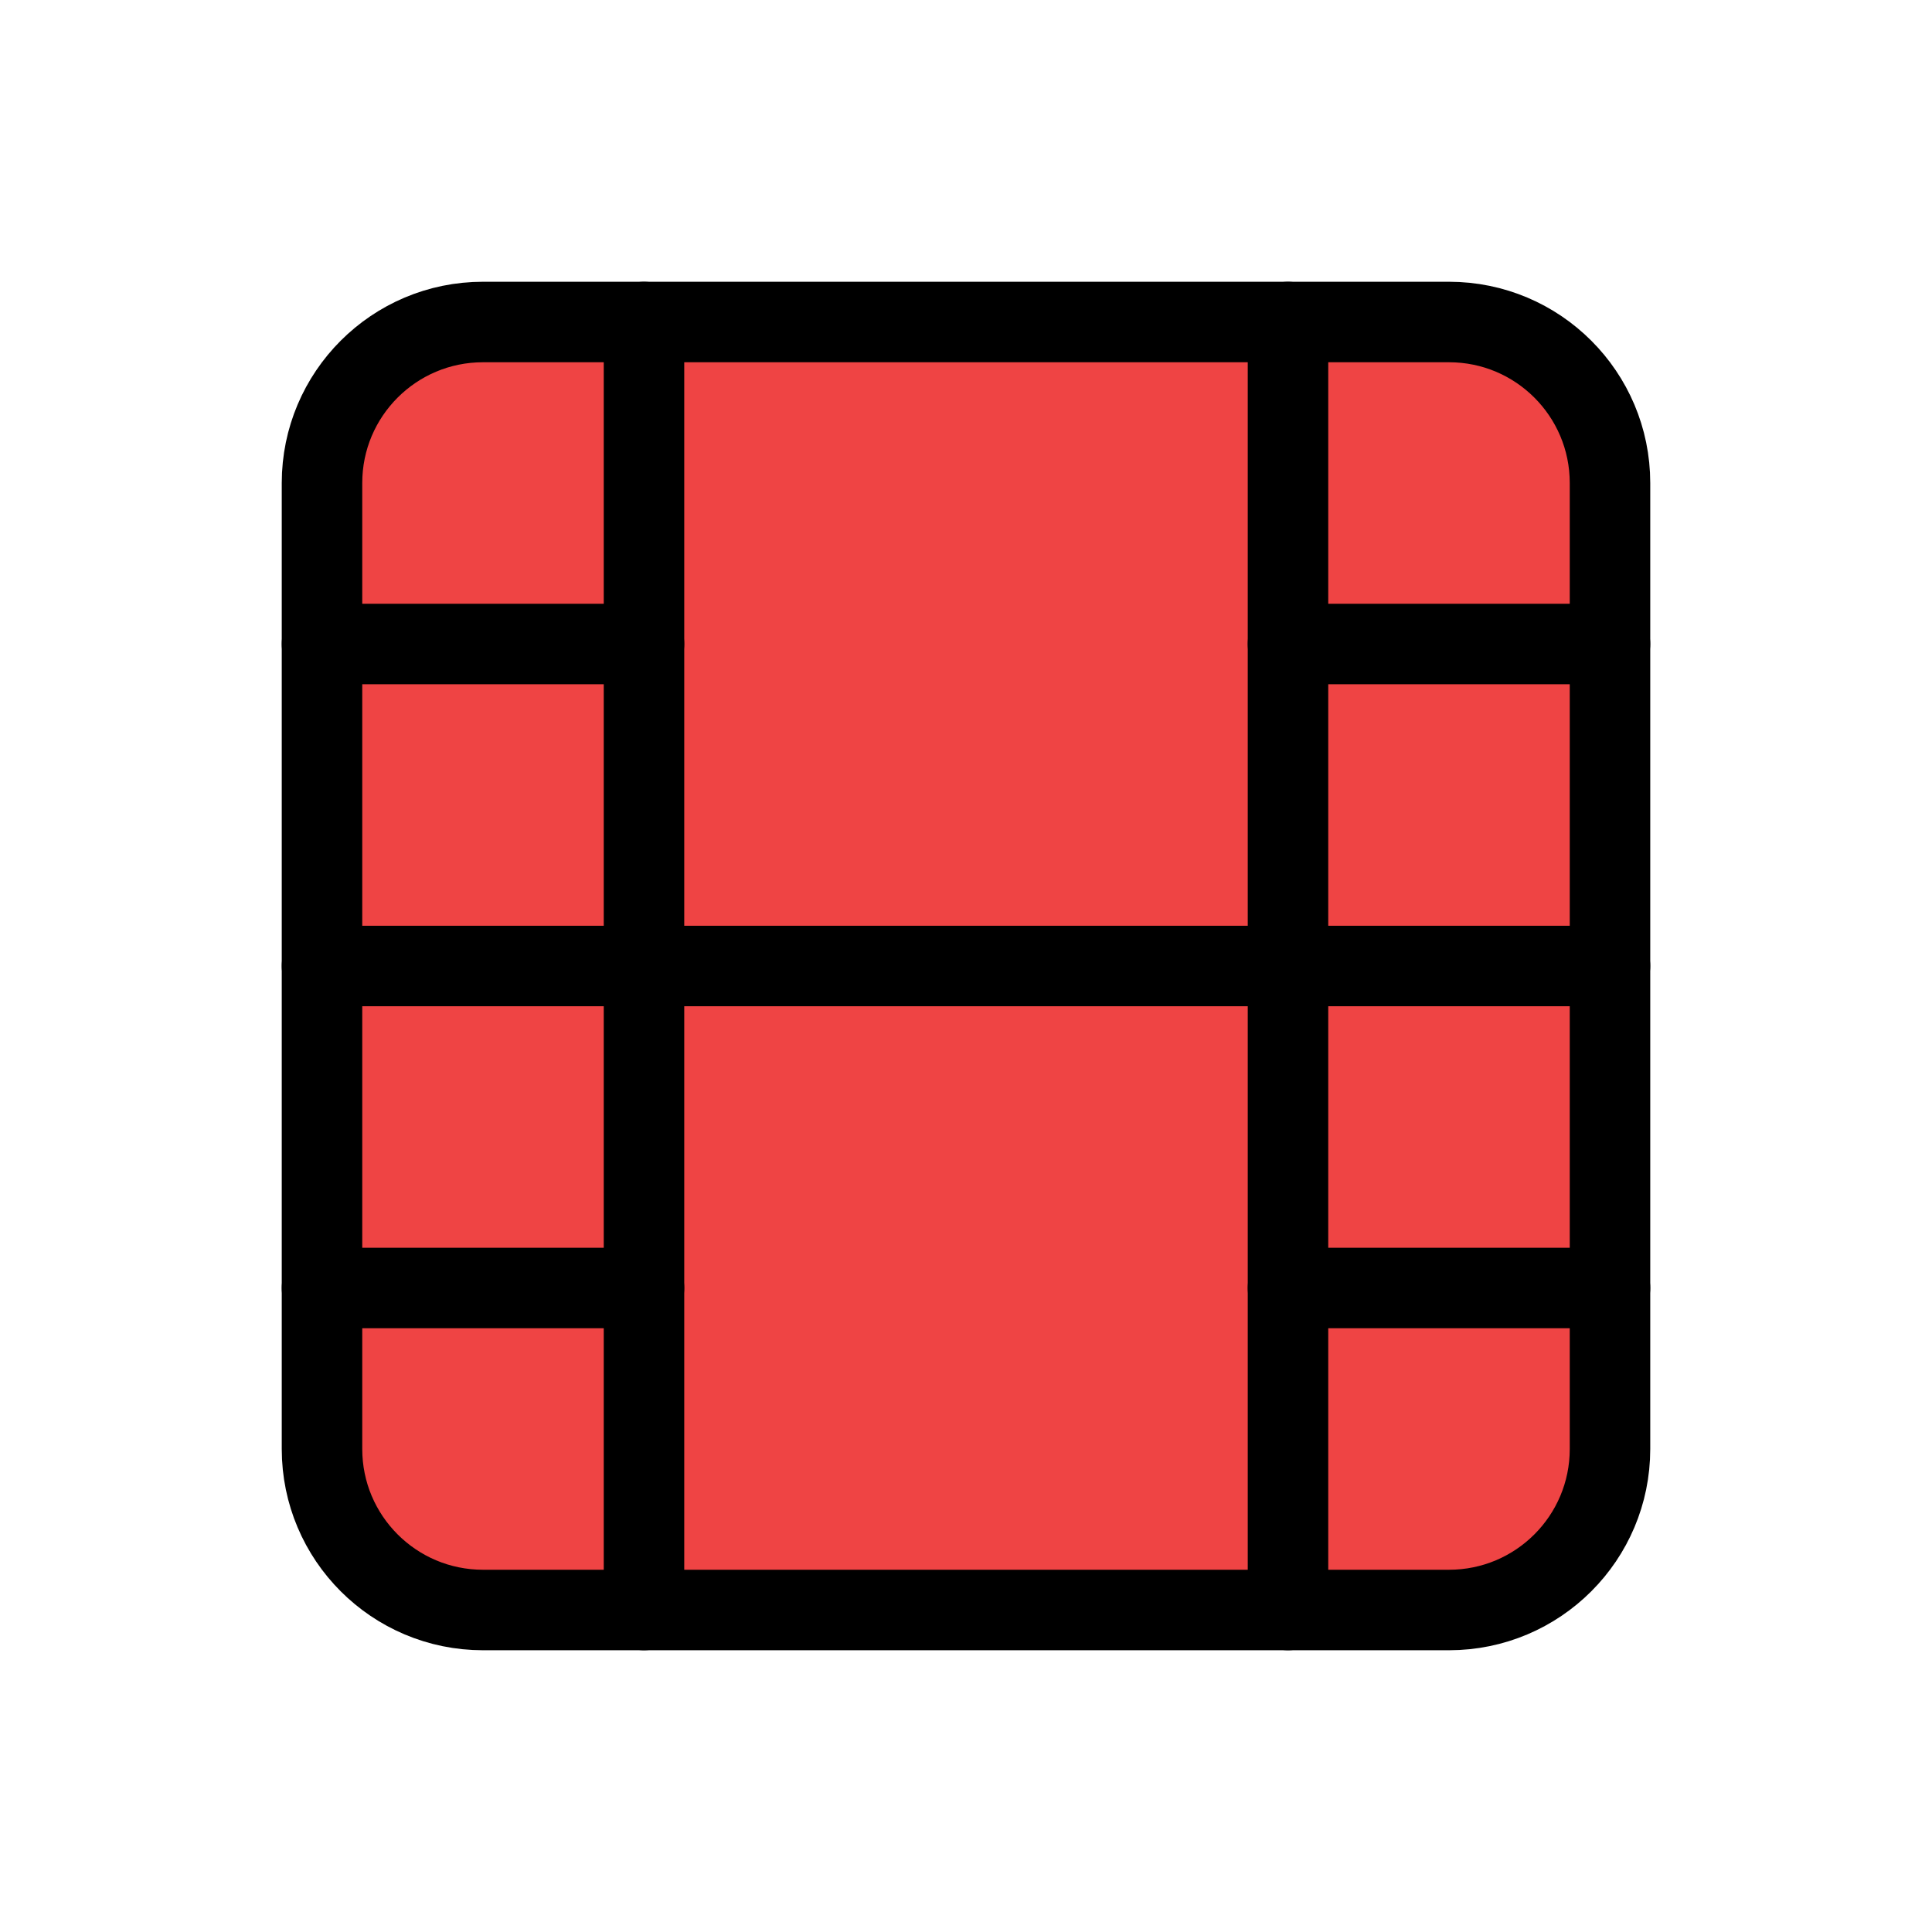
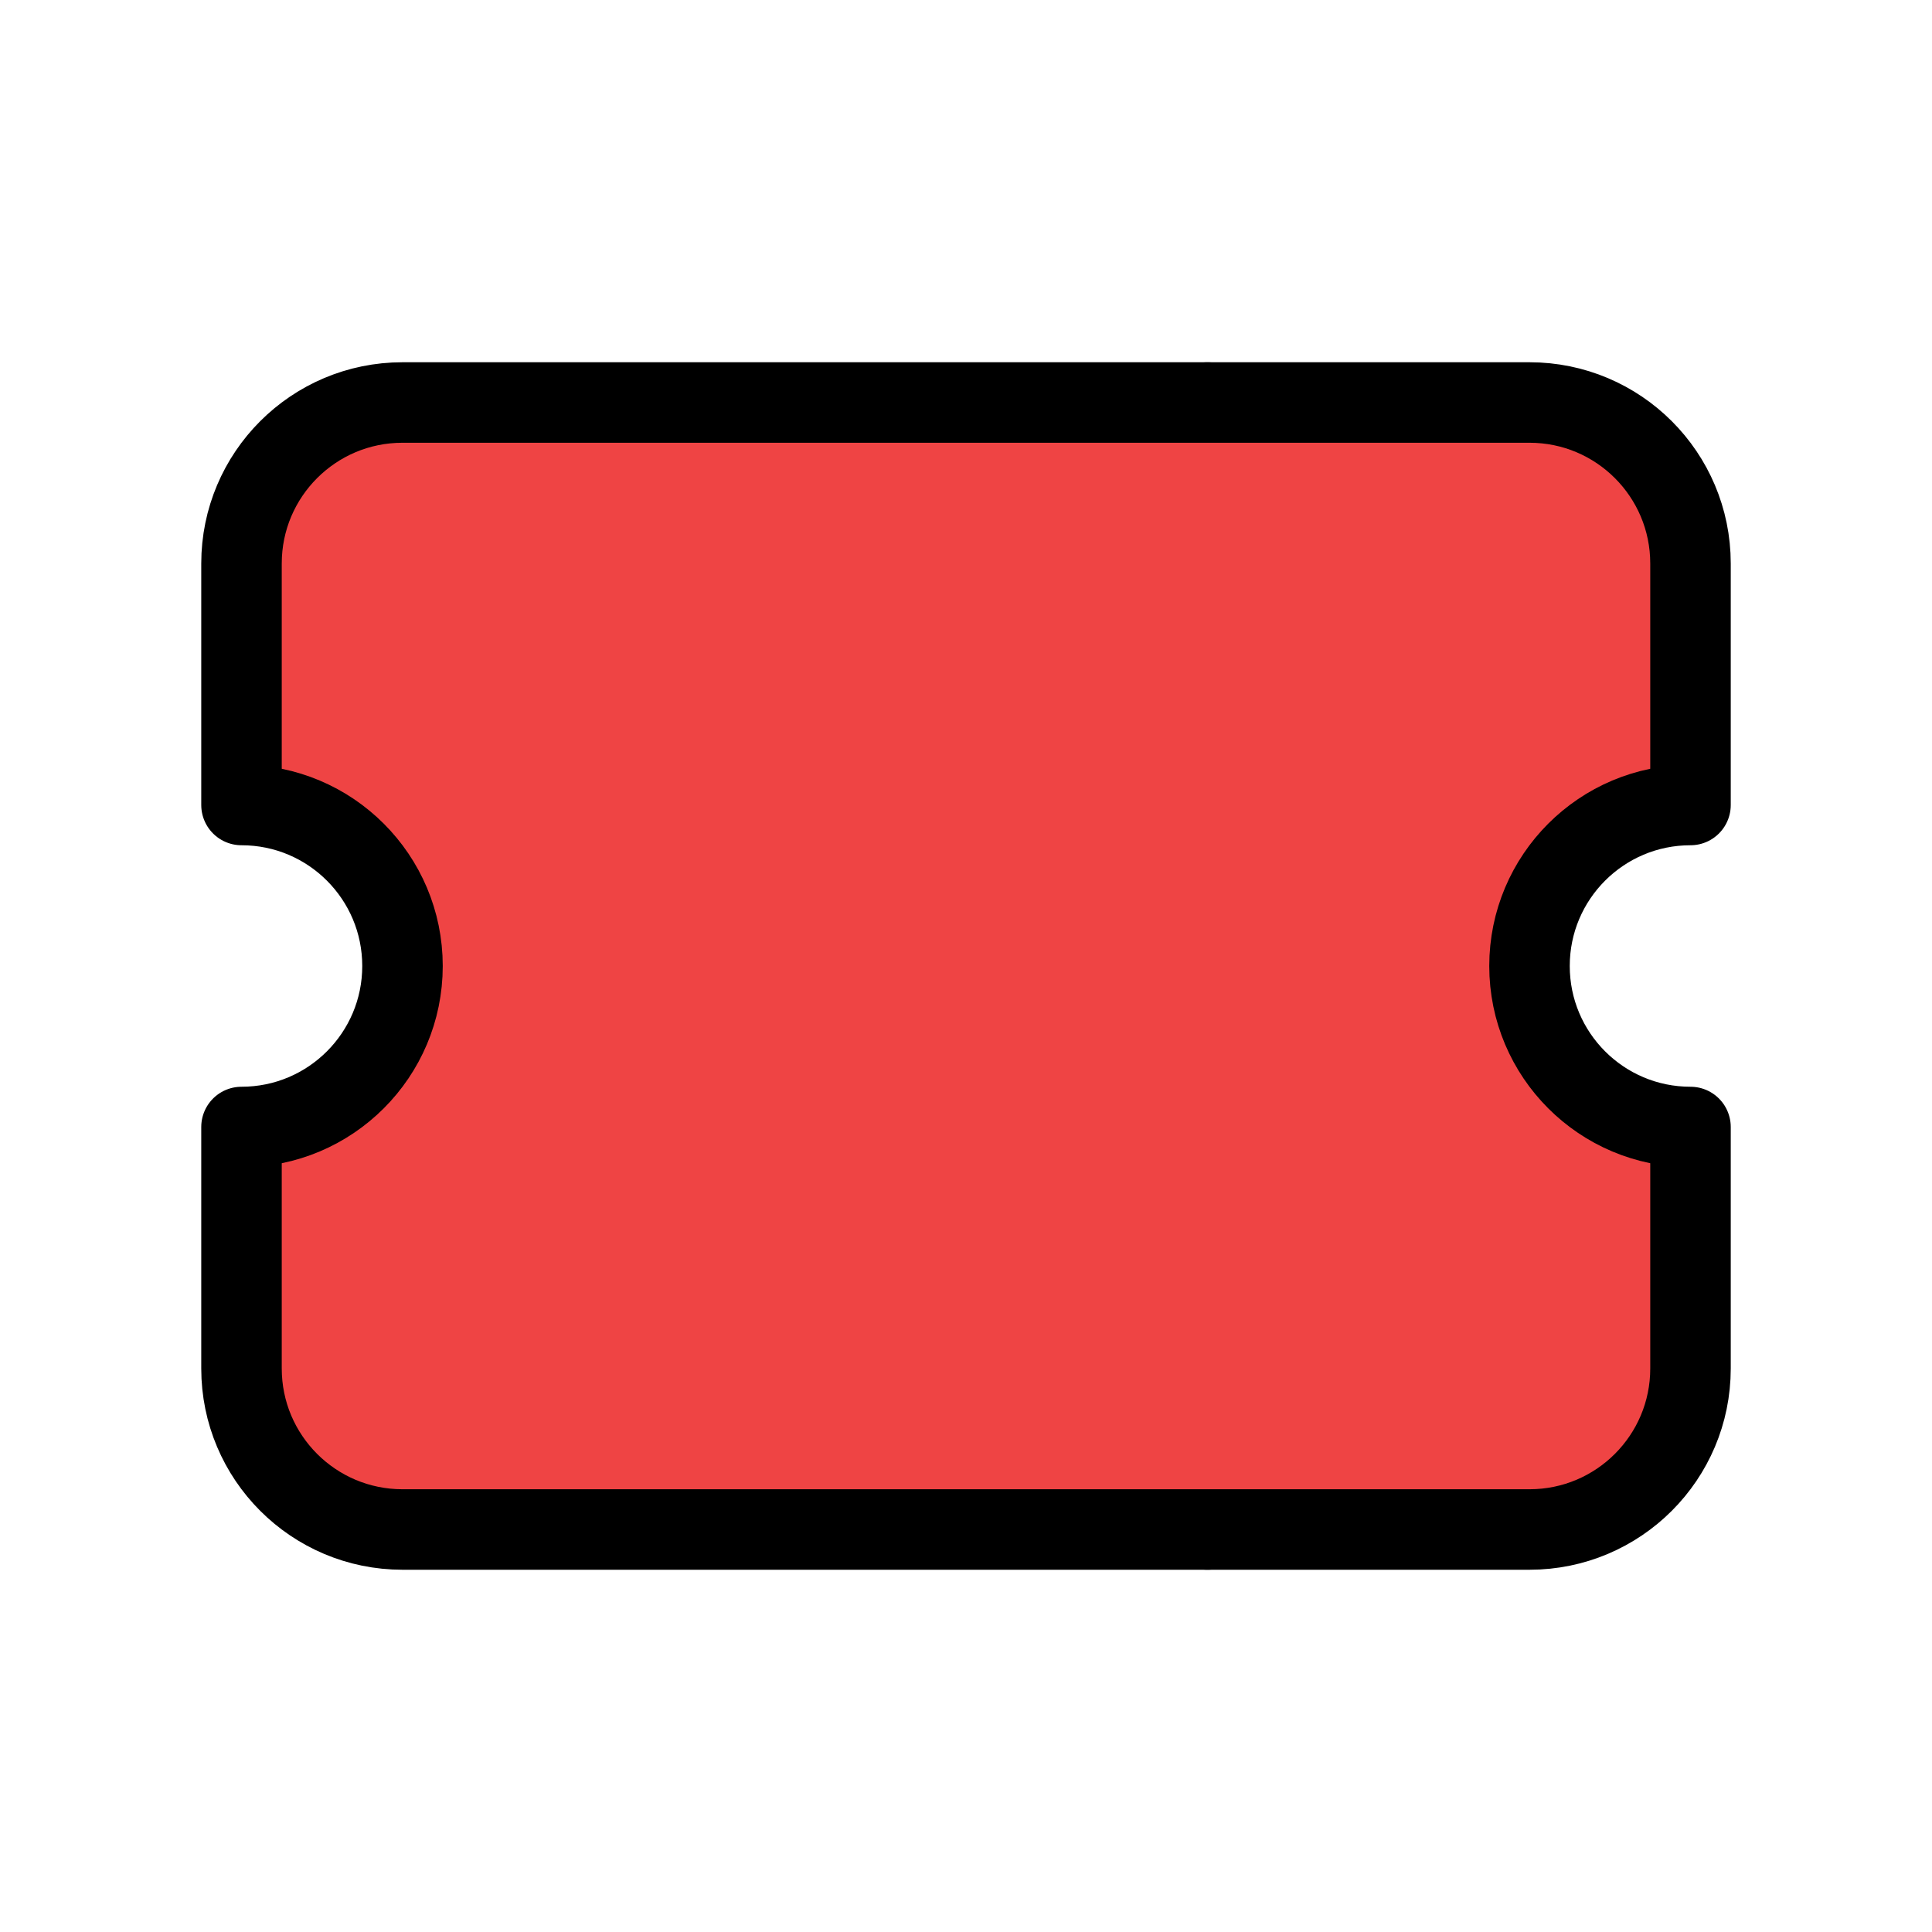
- <svg xmlns="http://www.w3.org/2000/svg" class="icon icon-tabler icon-tabler-movie" width="24" height="24" viewBox="0 0 24 24" stroke-width="1" stroke="currentColor" fill="#ef4444" stroke-linecap="round" stroke-linejoin="round">
+ <svg xmlns="http://www.w3.org/2000/svg" class="icon icon-tabler icon-tabler-ticket" width="24" height="24" viewBox="0 0 24 24" stroke-width="1" stroke="currentColor" fill="#ef4444" stroke-linecap="round" stroke-linejoin="round">
  <path stroke="none" d="M0 0h24v24H0z" fill="none" />
-   <path d="M4 4m0 2a2 2 0 0 1 2 -2h12a2 2 0 0 1 2 2v12a2 2 0 0 1 -2 2h-12a2 2 0 0 1 -2 -2z" />
-   <path d="M8 4l0 16" />
-   <path d="M16 4l0 16" />
-   <path d="M4 8l4 0" />
-   <path d="M4 16l4 0" />
-   <path d="M4 12l16 0" />
-   <path d="M16 8l4 0" />
-   <path d="M16 16l4 0" />
+   <path d="M15 5l0 2" />
+   <path d="M15 11l0 2" />
+   <path d="M15 17l0 2" />
+   <path d="M5 5h14a2 2 0 0 1 2 2v3a2 2 0 0 0 0 4v3a2 2 0 0 1 -2 2h-14a2 2 0 0 1 -2 -2v-3a2 2 0 0 0 0 -4v-3a2 2 0 0 1 2 -2" />
</svg>
